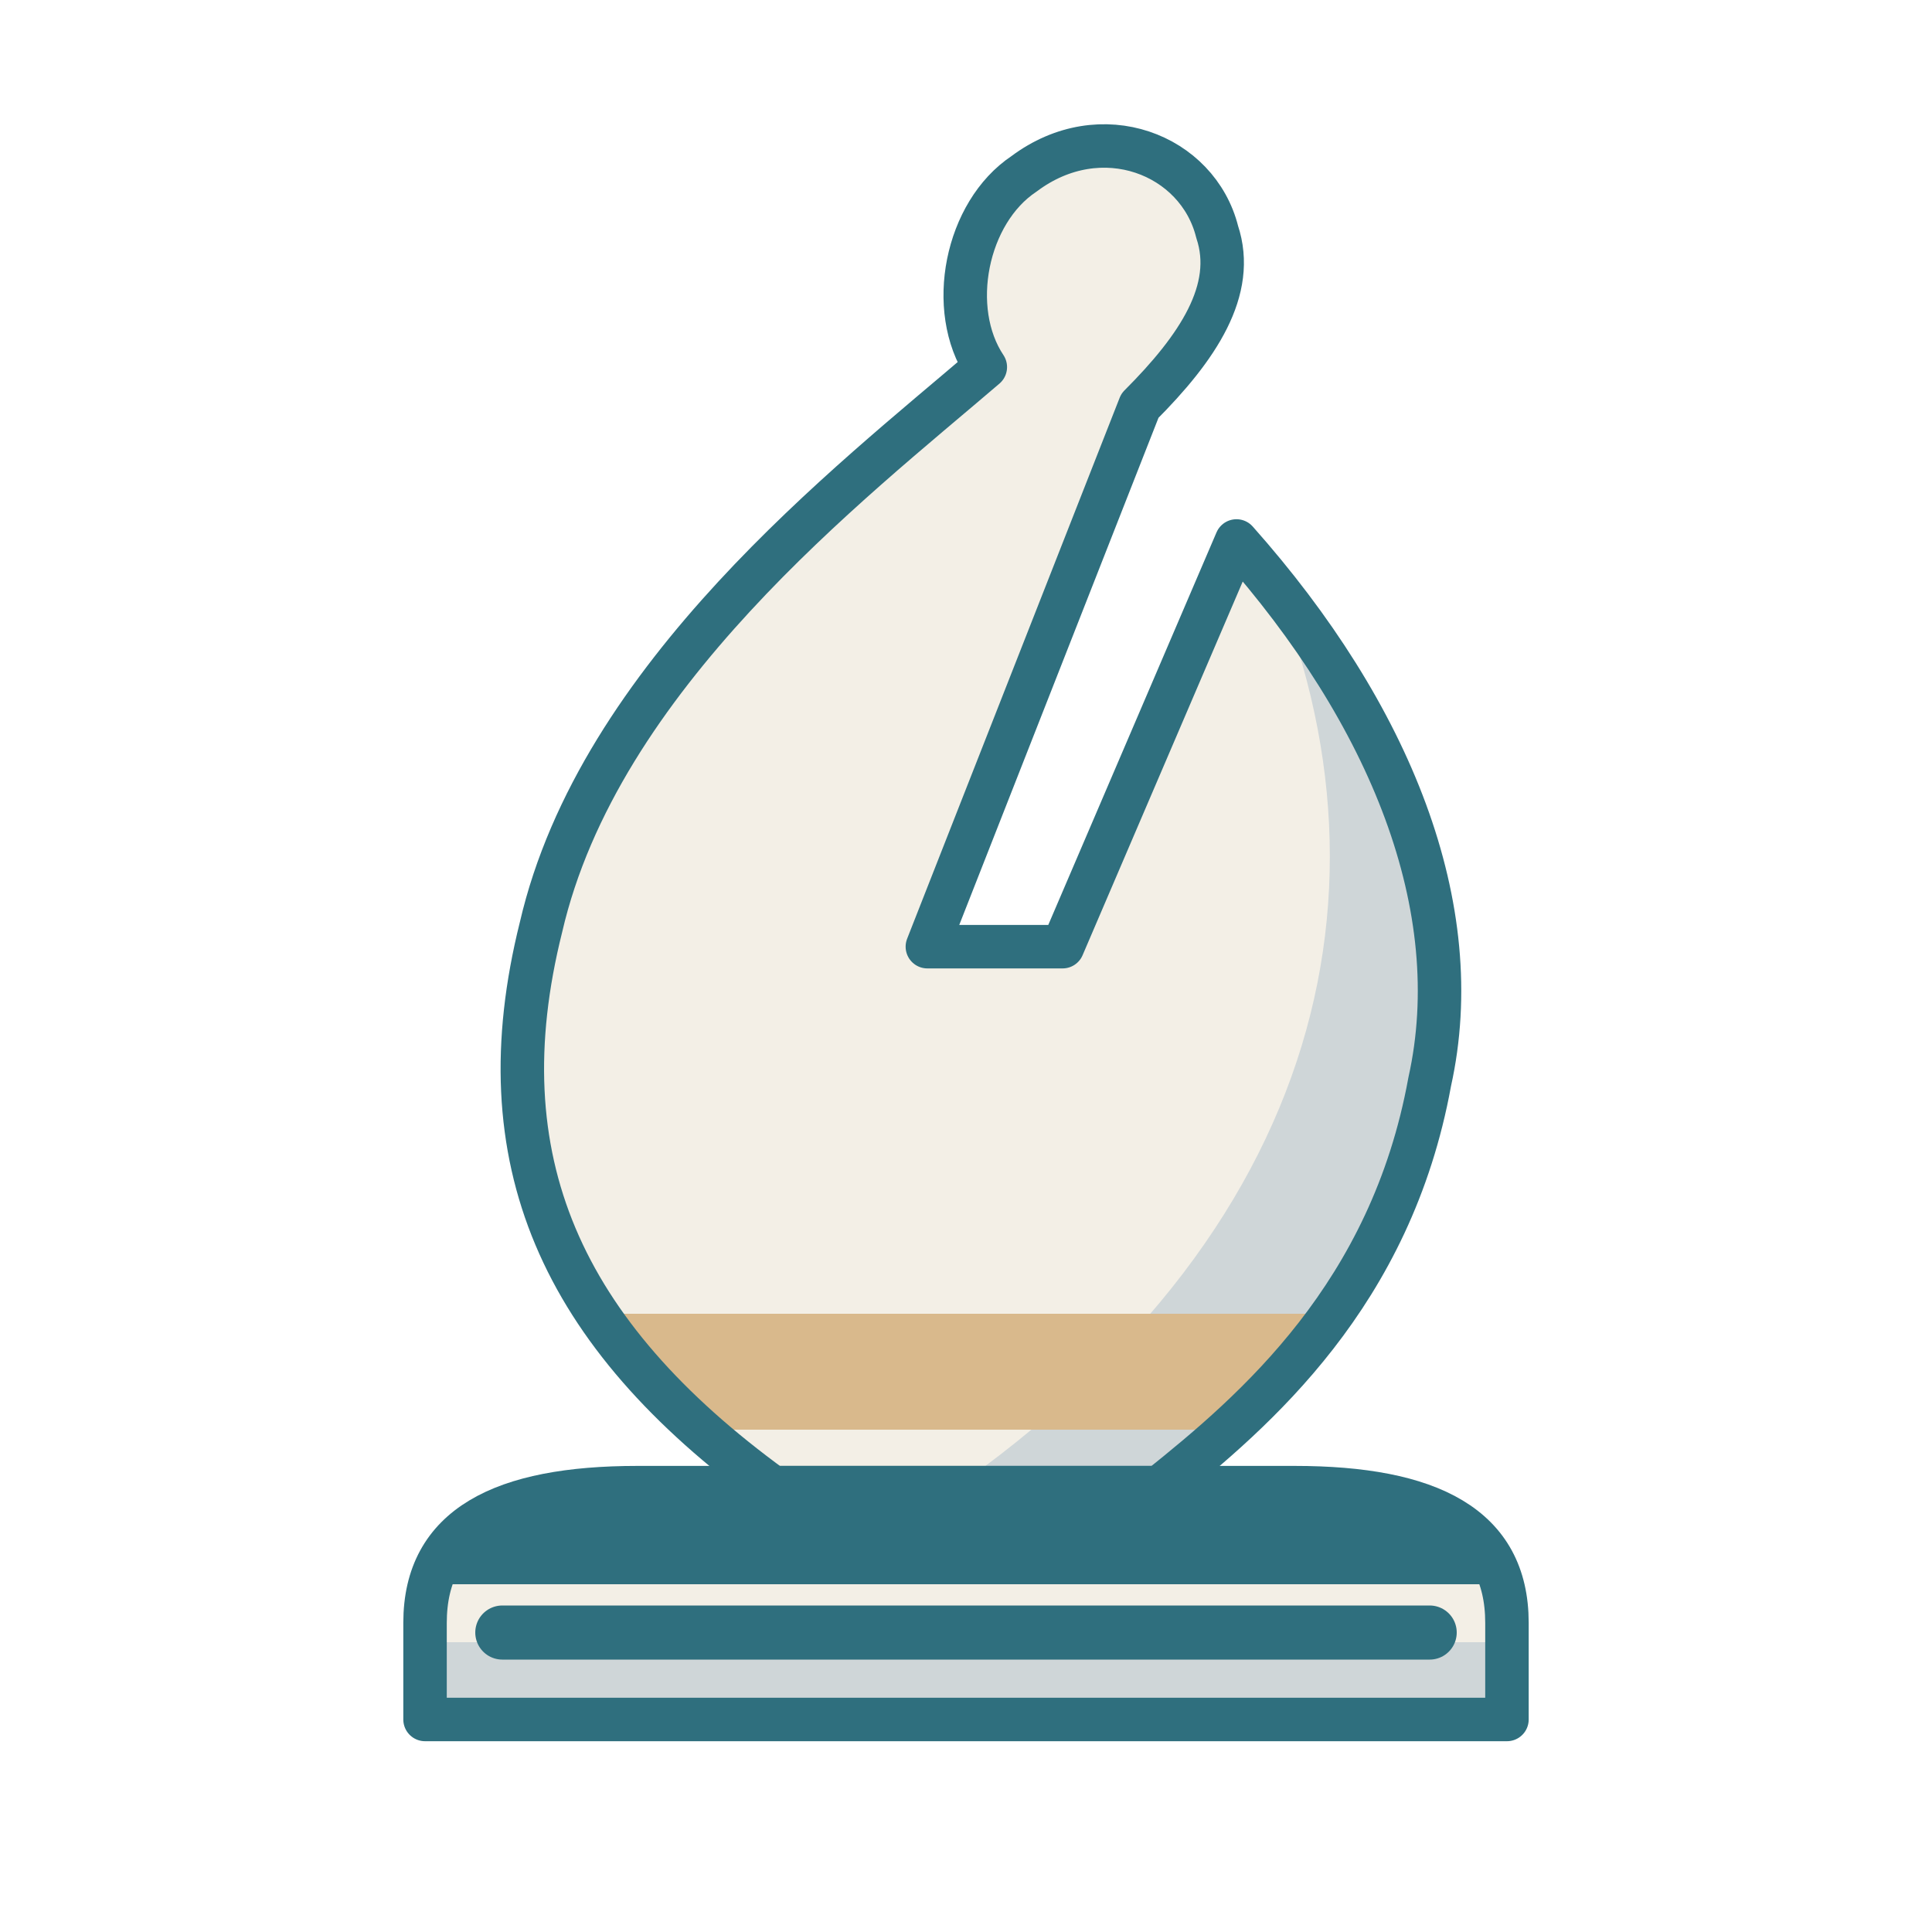
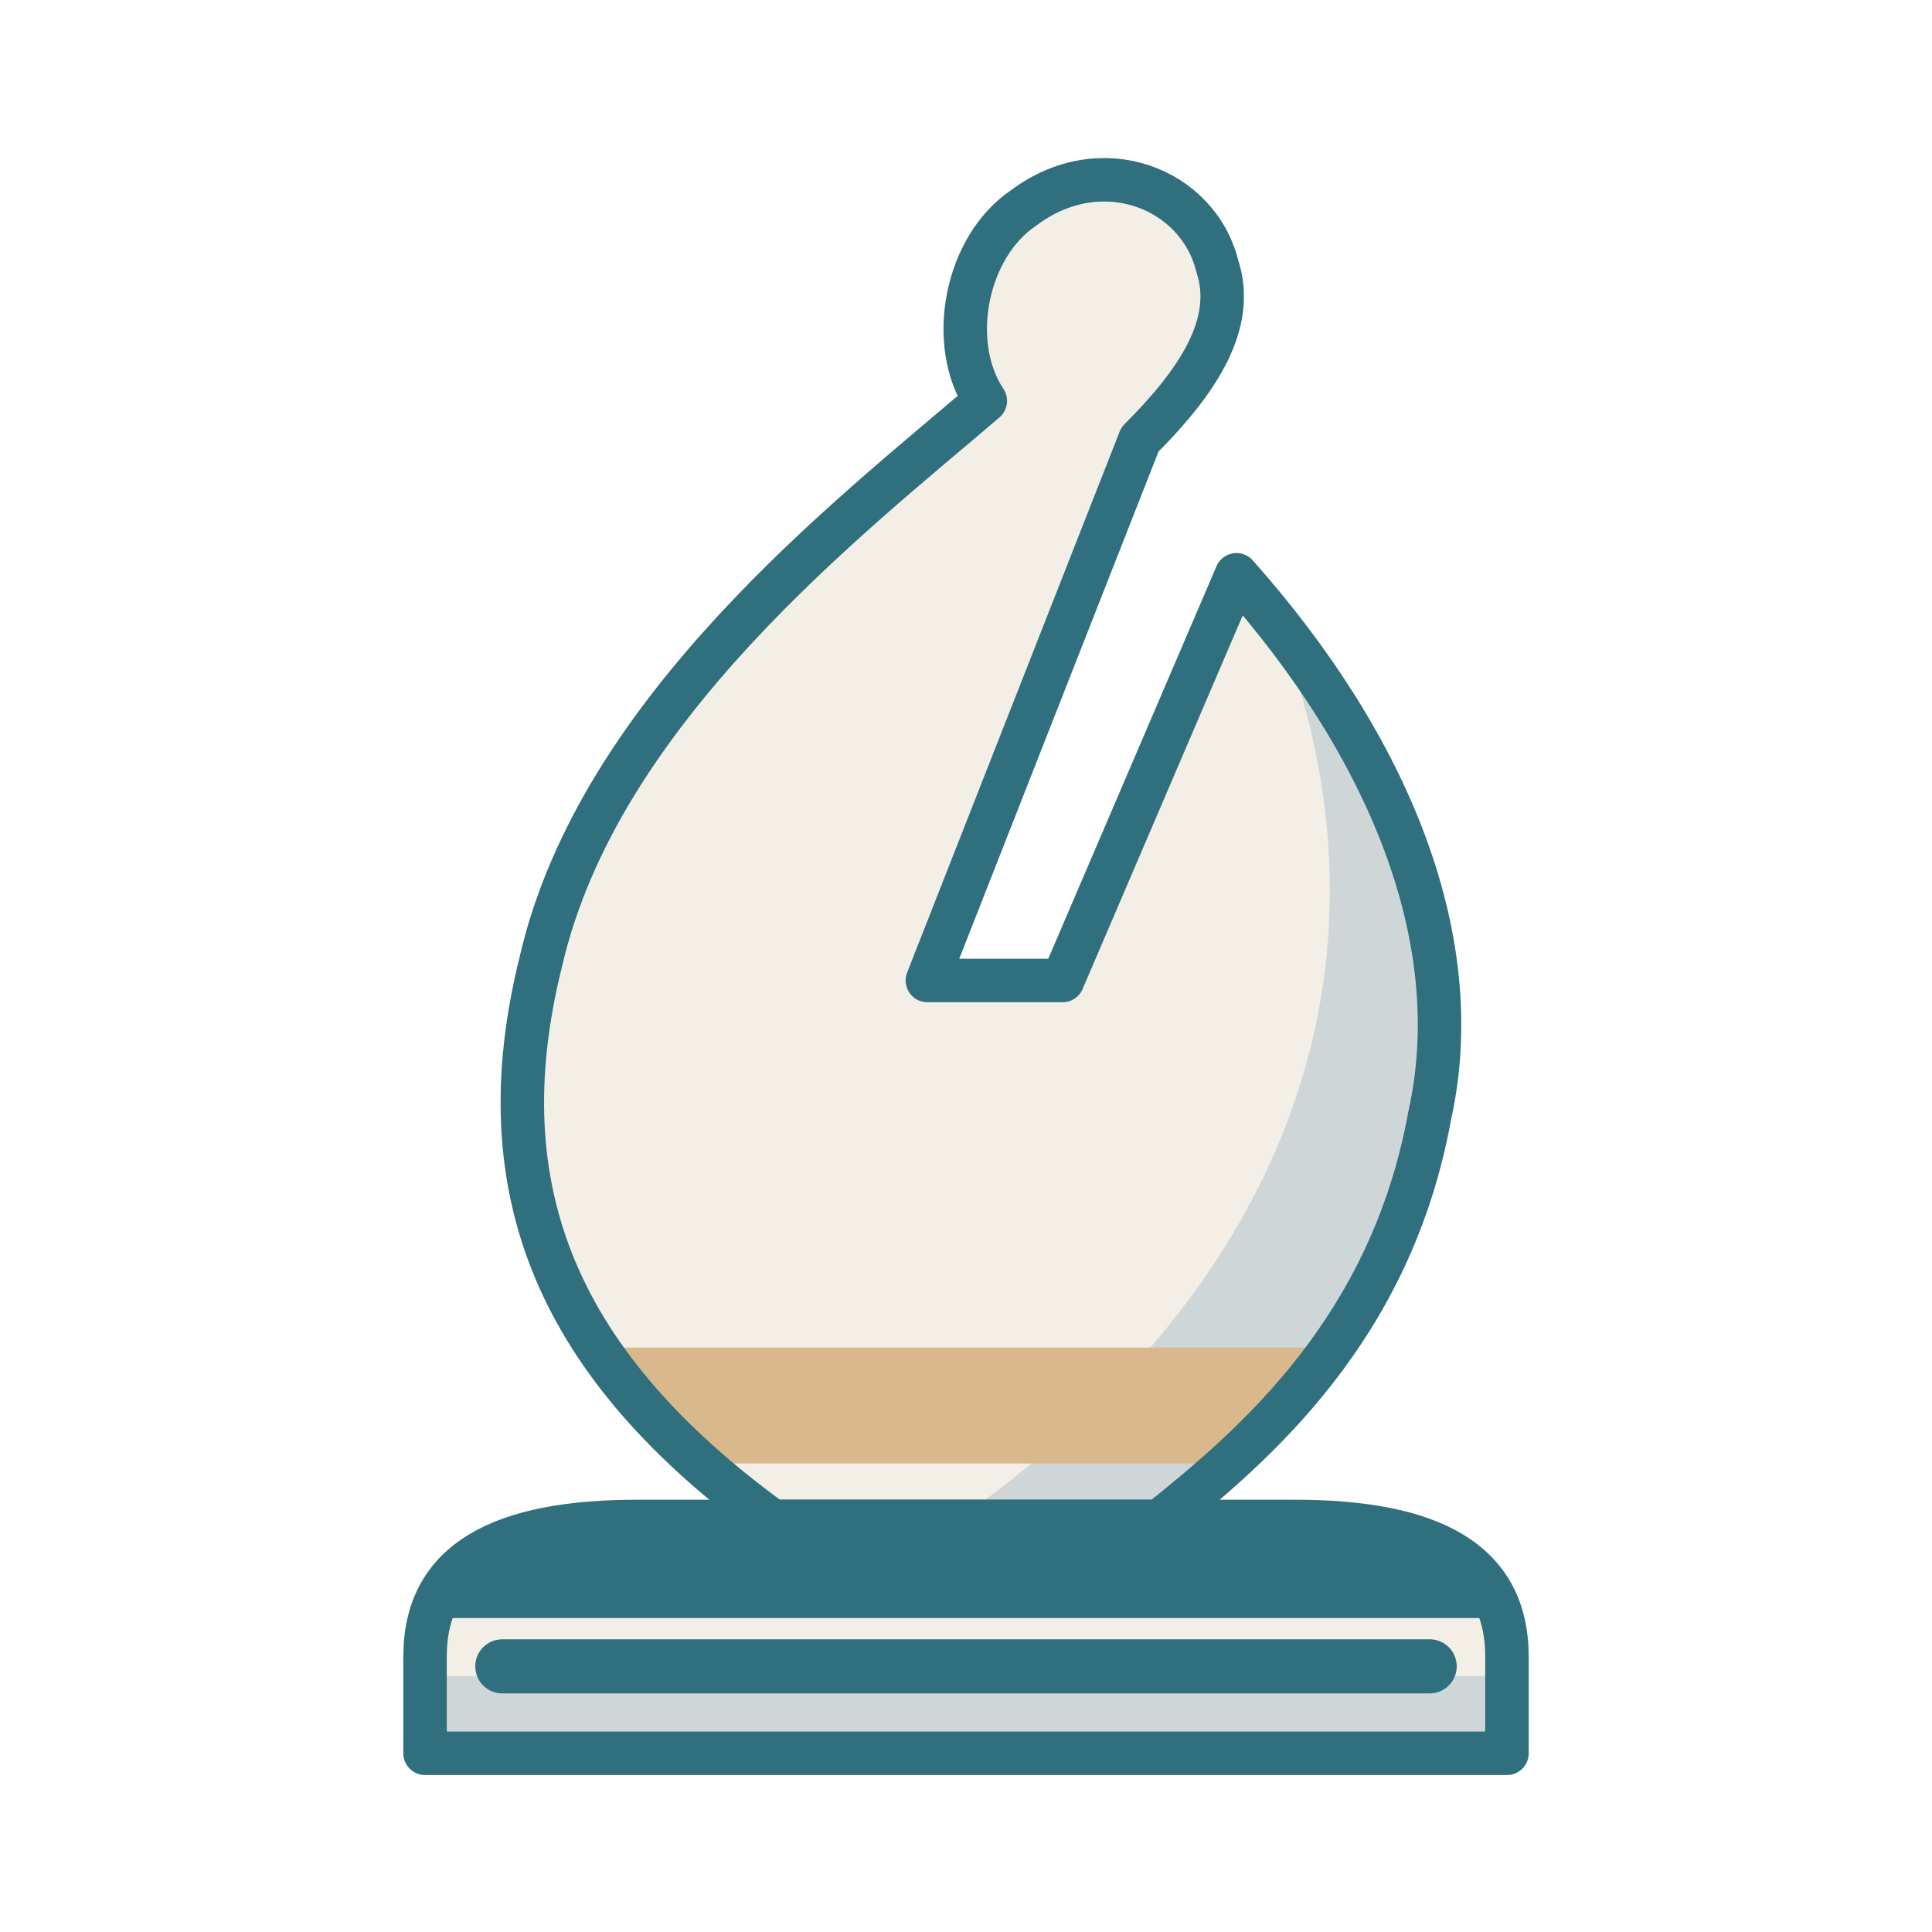
- <svg xmlns="http://www.w3.org/2000/svg" viewBox="0 0 100 100">
+ <svg xmlns="http://www.w3.org/2000/svg" viewBox="0 -1.75 100 100">
  <g fill="#F3EFE6" stroke="#2F6F7E" stroke-width="2.25" stroke-linejoin="round" stroke-linecap="round">
    <path d="M40 77 C29 69 25 60 28 48 C31 35 44 25 51 19 C49 16 50 11 53 9 C57 6 62 8 63 12 C64 15 62 18 59 21 L48 49 H55 L64 28 C72 37 76 47 74 56 C72 67 65 73 60 77 Z" fill="#F3EFE6" stroke="none" fill-rule="evenodd" />
    <defs>
      <clipPath id="s6">
        <path d="M40 77 C29 69 25 60 28 48 C31 35 44 25 51 19 C49 16 50 11 53 9 C57 6 62 8 63 12 C64 15 62 18 59 21 L48 49 H55 L64 28 C72 37 76 47 74 56 C72 67 65 73 60 77 Z" clip-rule="evenodd" />
      </clipPath>
    </defs>
    <path d="M65 28 C77 40 79 57 67 70 L59 78 H48 C69 64 73 45 65 28 Z" fill="#CFD6D8" stroke="none" clip-path="url(#s6)" />
    <g stroke="none" clip-path="url(#s6)">
      <path d="M10 68 H90 V74 H10 Z" fill="#D9B98C" />
      <path d="M10 78 H90 V82 H10 Z" fill="#2F6F7E" />
    </g>
    <path d="M40 77 C29 69 25 60 28 48 C31 35 44 25 51 19 C49 16 50 11 53 9 C57 6 62 8 63 12 C64 15 62 18 59 21 L48 49 H55 L64 28 C72 37 76 47 74 56 C72 67 65 73 60 77 Z" fill="none" />
    <path d="M22 89 V84 C22 79 26 77 33 77 H67 C74 77 78 79 78 84 V89 Z" fill="#F3EFE6" stroke="none" fill-rule="evenodd" />
    <defs>
      <clipPath id="s7">
        <path d="M22 89 V84 C22 79 26 77 33 77 H67 C74 77 78 79 78 84 V89 Z" clip-rule="evenodd" />
      </clipPath>
    </defs>
    <path d="M21 85 H79 V90 H21 Z" fill="#CFD6D8" stroke="none" clip-path="url(#s7)" />
    <g stroke="none" clip-path="url(#s7)">
      <path d="M10 68 H90 V74 H10 Z" fill="#D9B98C" />
      <path d="M10 78 H90 V82 H10 Z" fill="#2F6F7E" />
    </g>
    <path d="M22 89 V84 C22 79 26 77 33 77 H67 C74 77 78 79 78 84 V89 Z" fill="none" />
    <path d="M26 84.5 H74" fill="none" stroke="#2F6F7E" stroke-width="2.8" stroke-linecap="round" />
  </g>
</svg>
